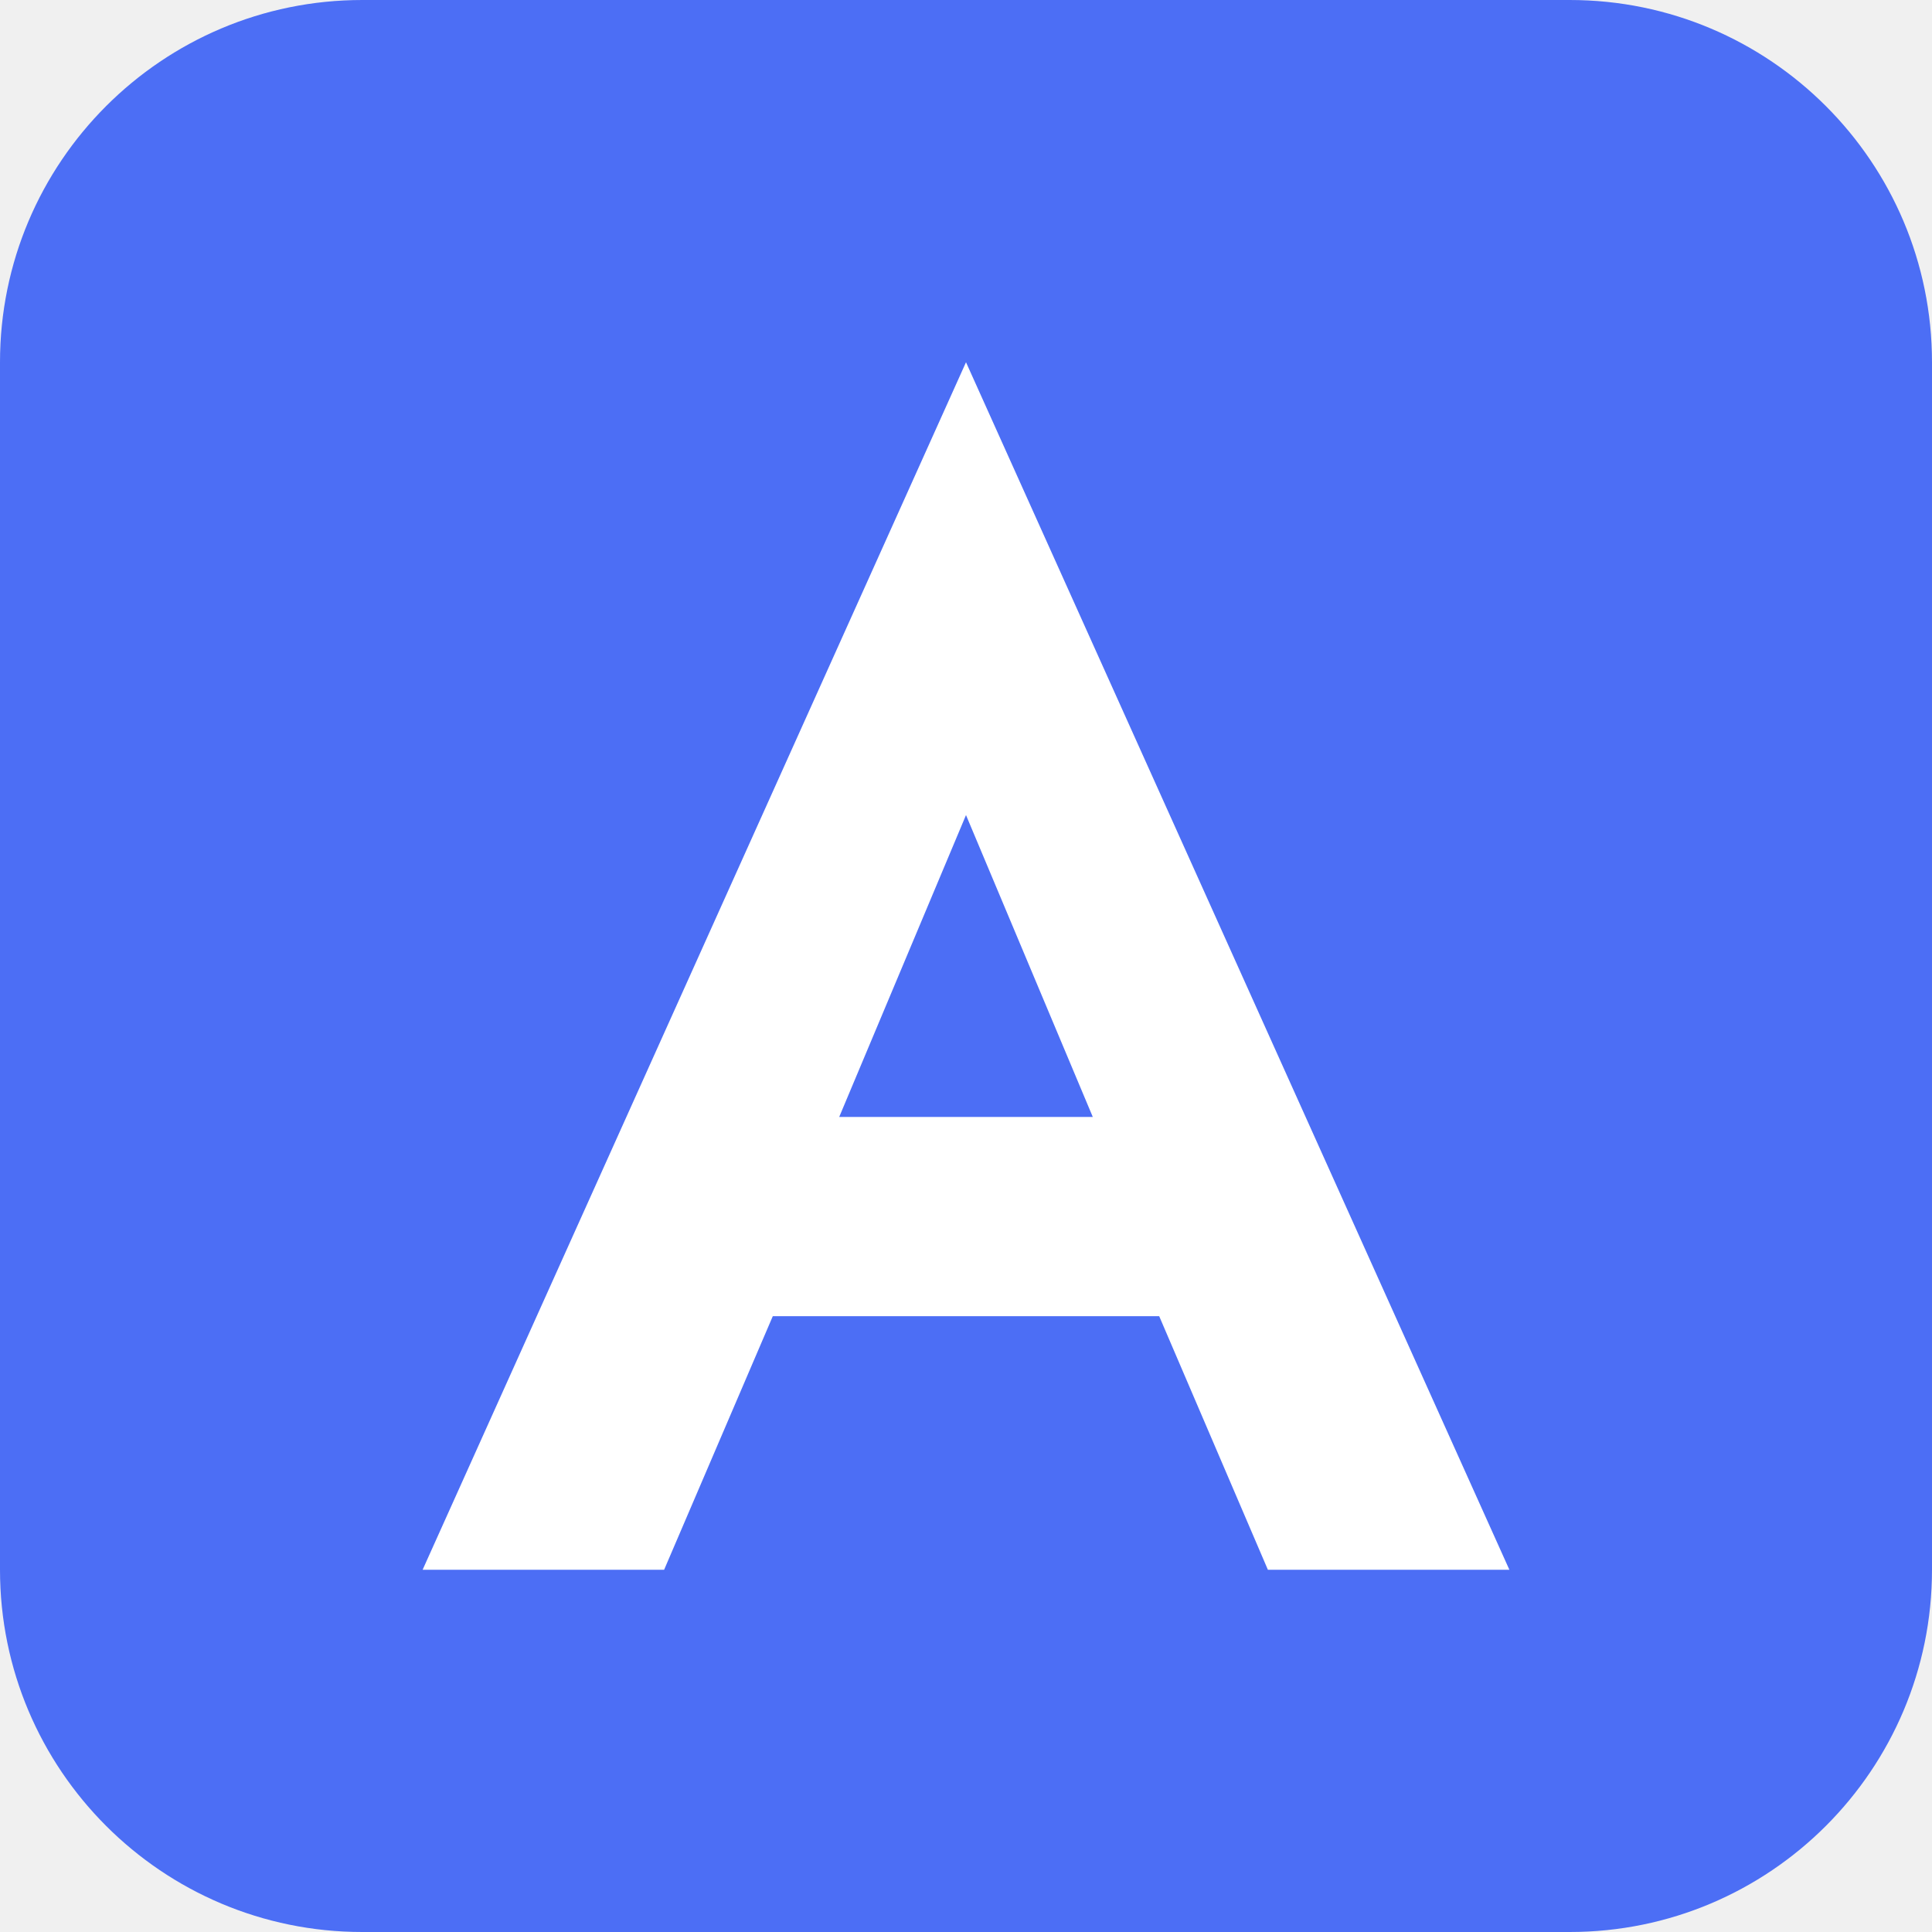
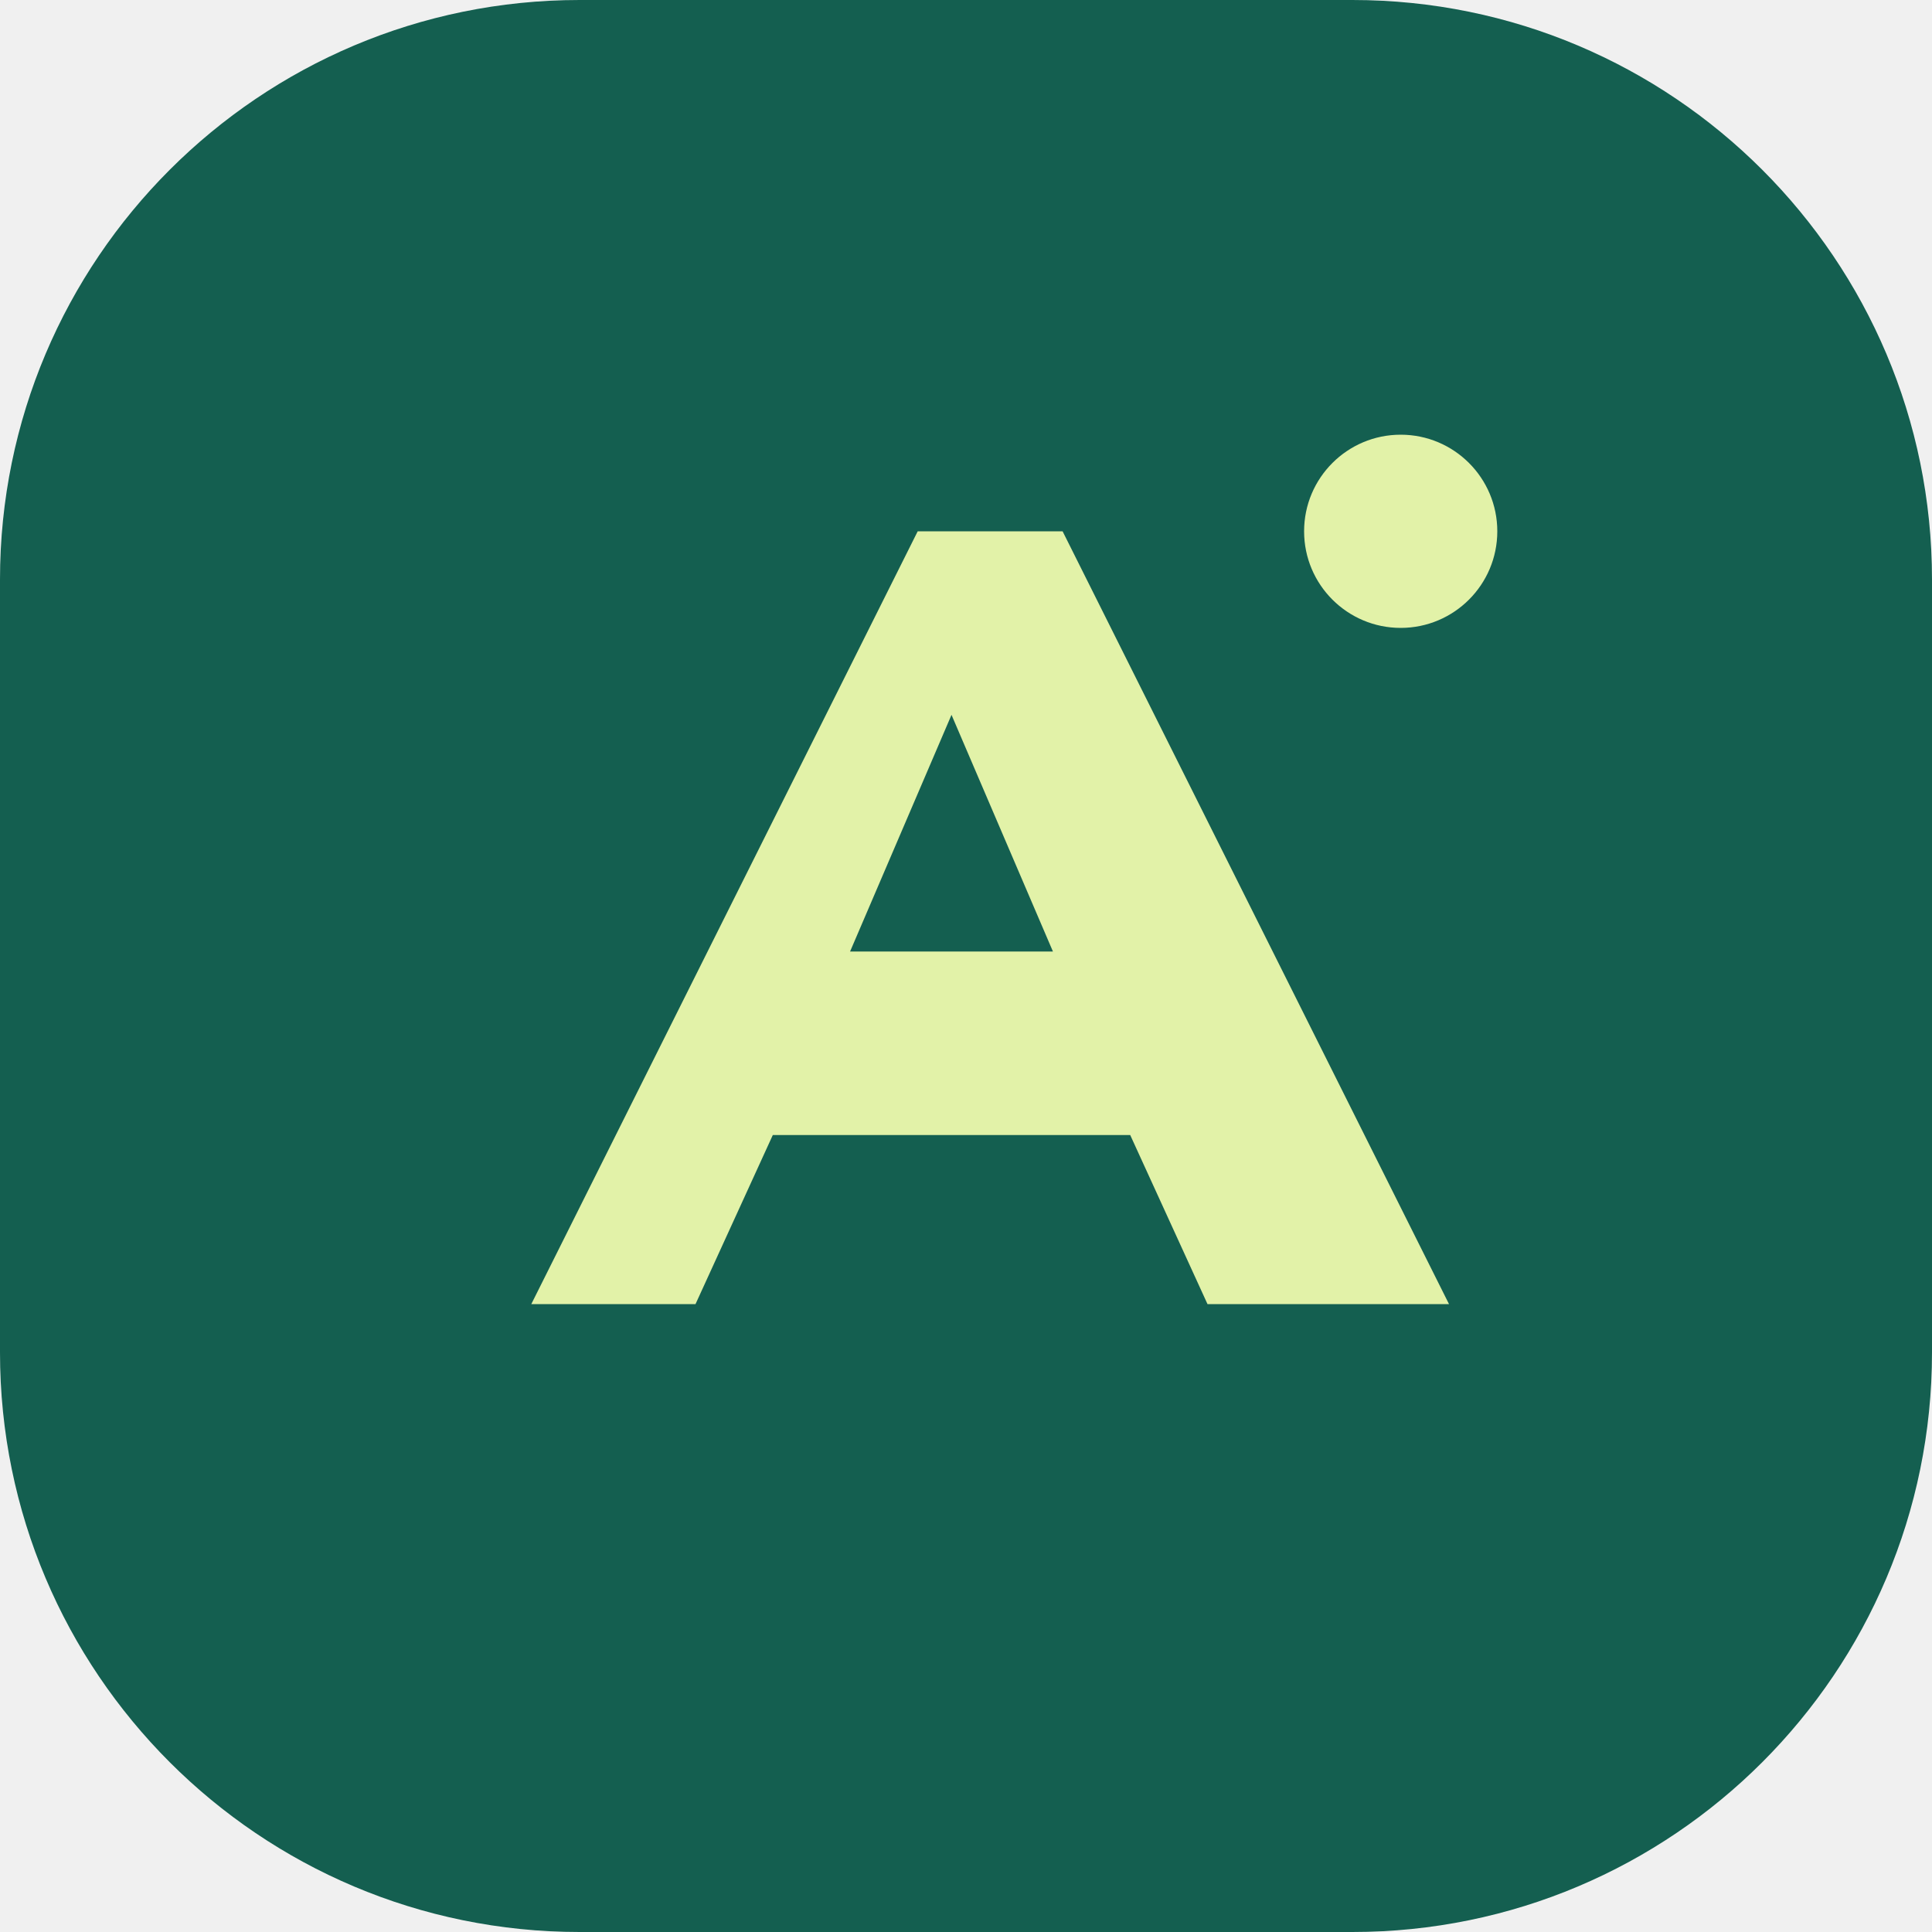
- <svg xmlns="http://www.w3.org/2000/svg" viewBox="0 0 32 32">
-   <rect width="32" height="32" rx="6" fill="#4c6ef5" />
-   <path d="M16 6l9 20h-4l-1.8-4.2h-6.4L11 26H7zm0 7.5l-2.1 5h4.2z" fill="#fff" />
+ <svg xmlns="http://www.w3.org/2000/svg" width="40" height="40" viewBox="0 0 40 40">
+   <rect width="40" height="40" rx="12" fill="#145f50" />
+   <path d="M11 27 19 11h3l8 16h-5l-1.6-3.5H16L14.4 27Zm6.6-7.3h4.2l-2.1-4.9Z" fill="#e2f2a8" />
+   <circle cx="29" cy="11" r="2" fill="#e2f2a8" />
</svg>
